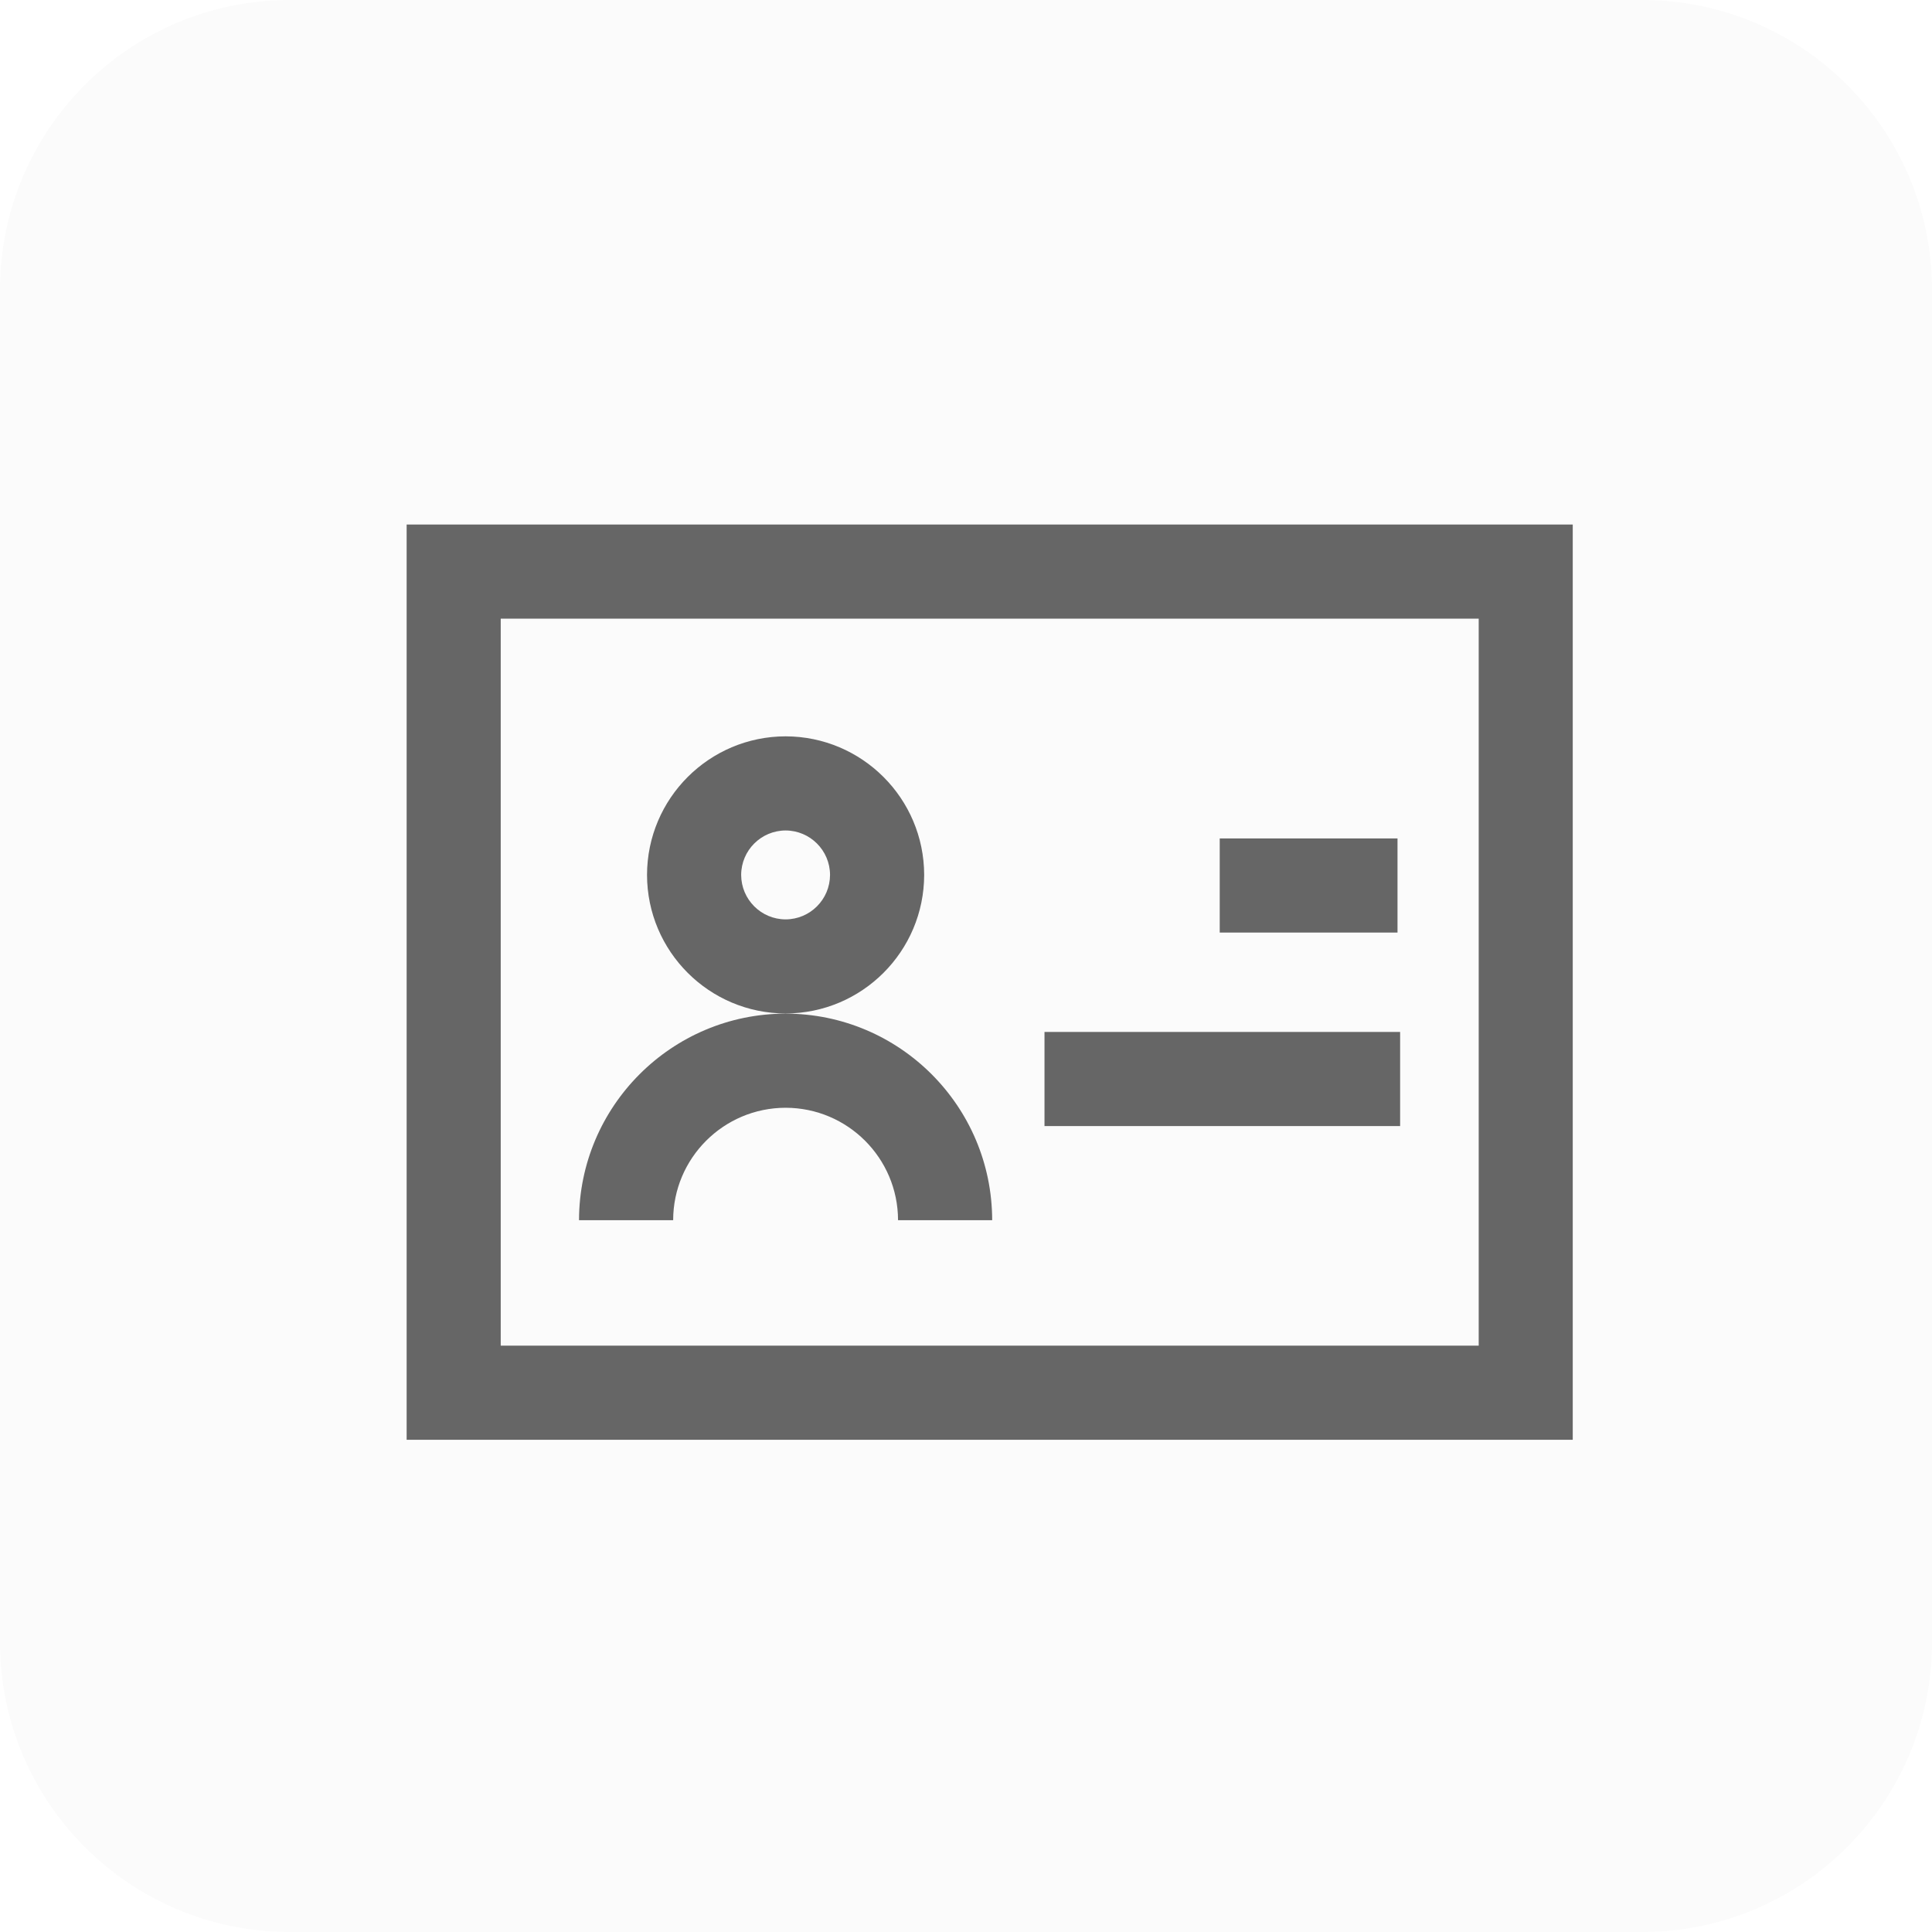
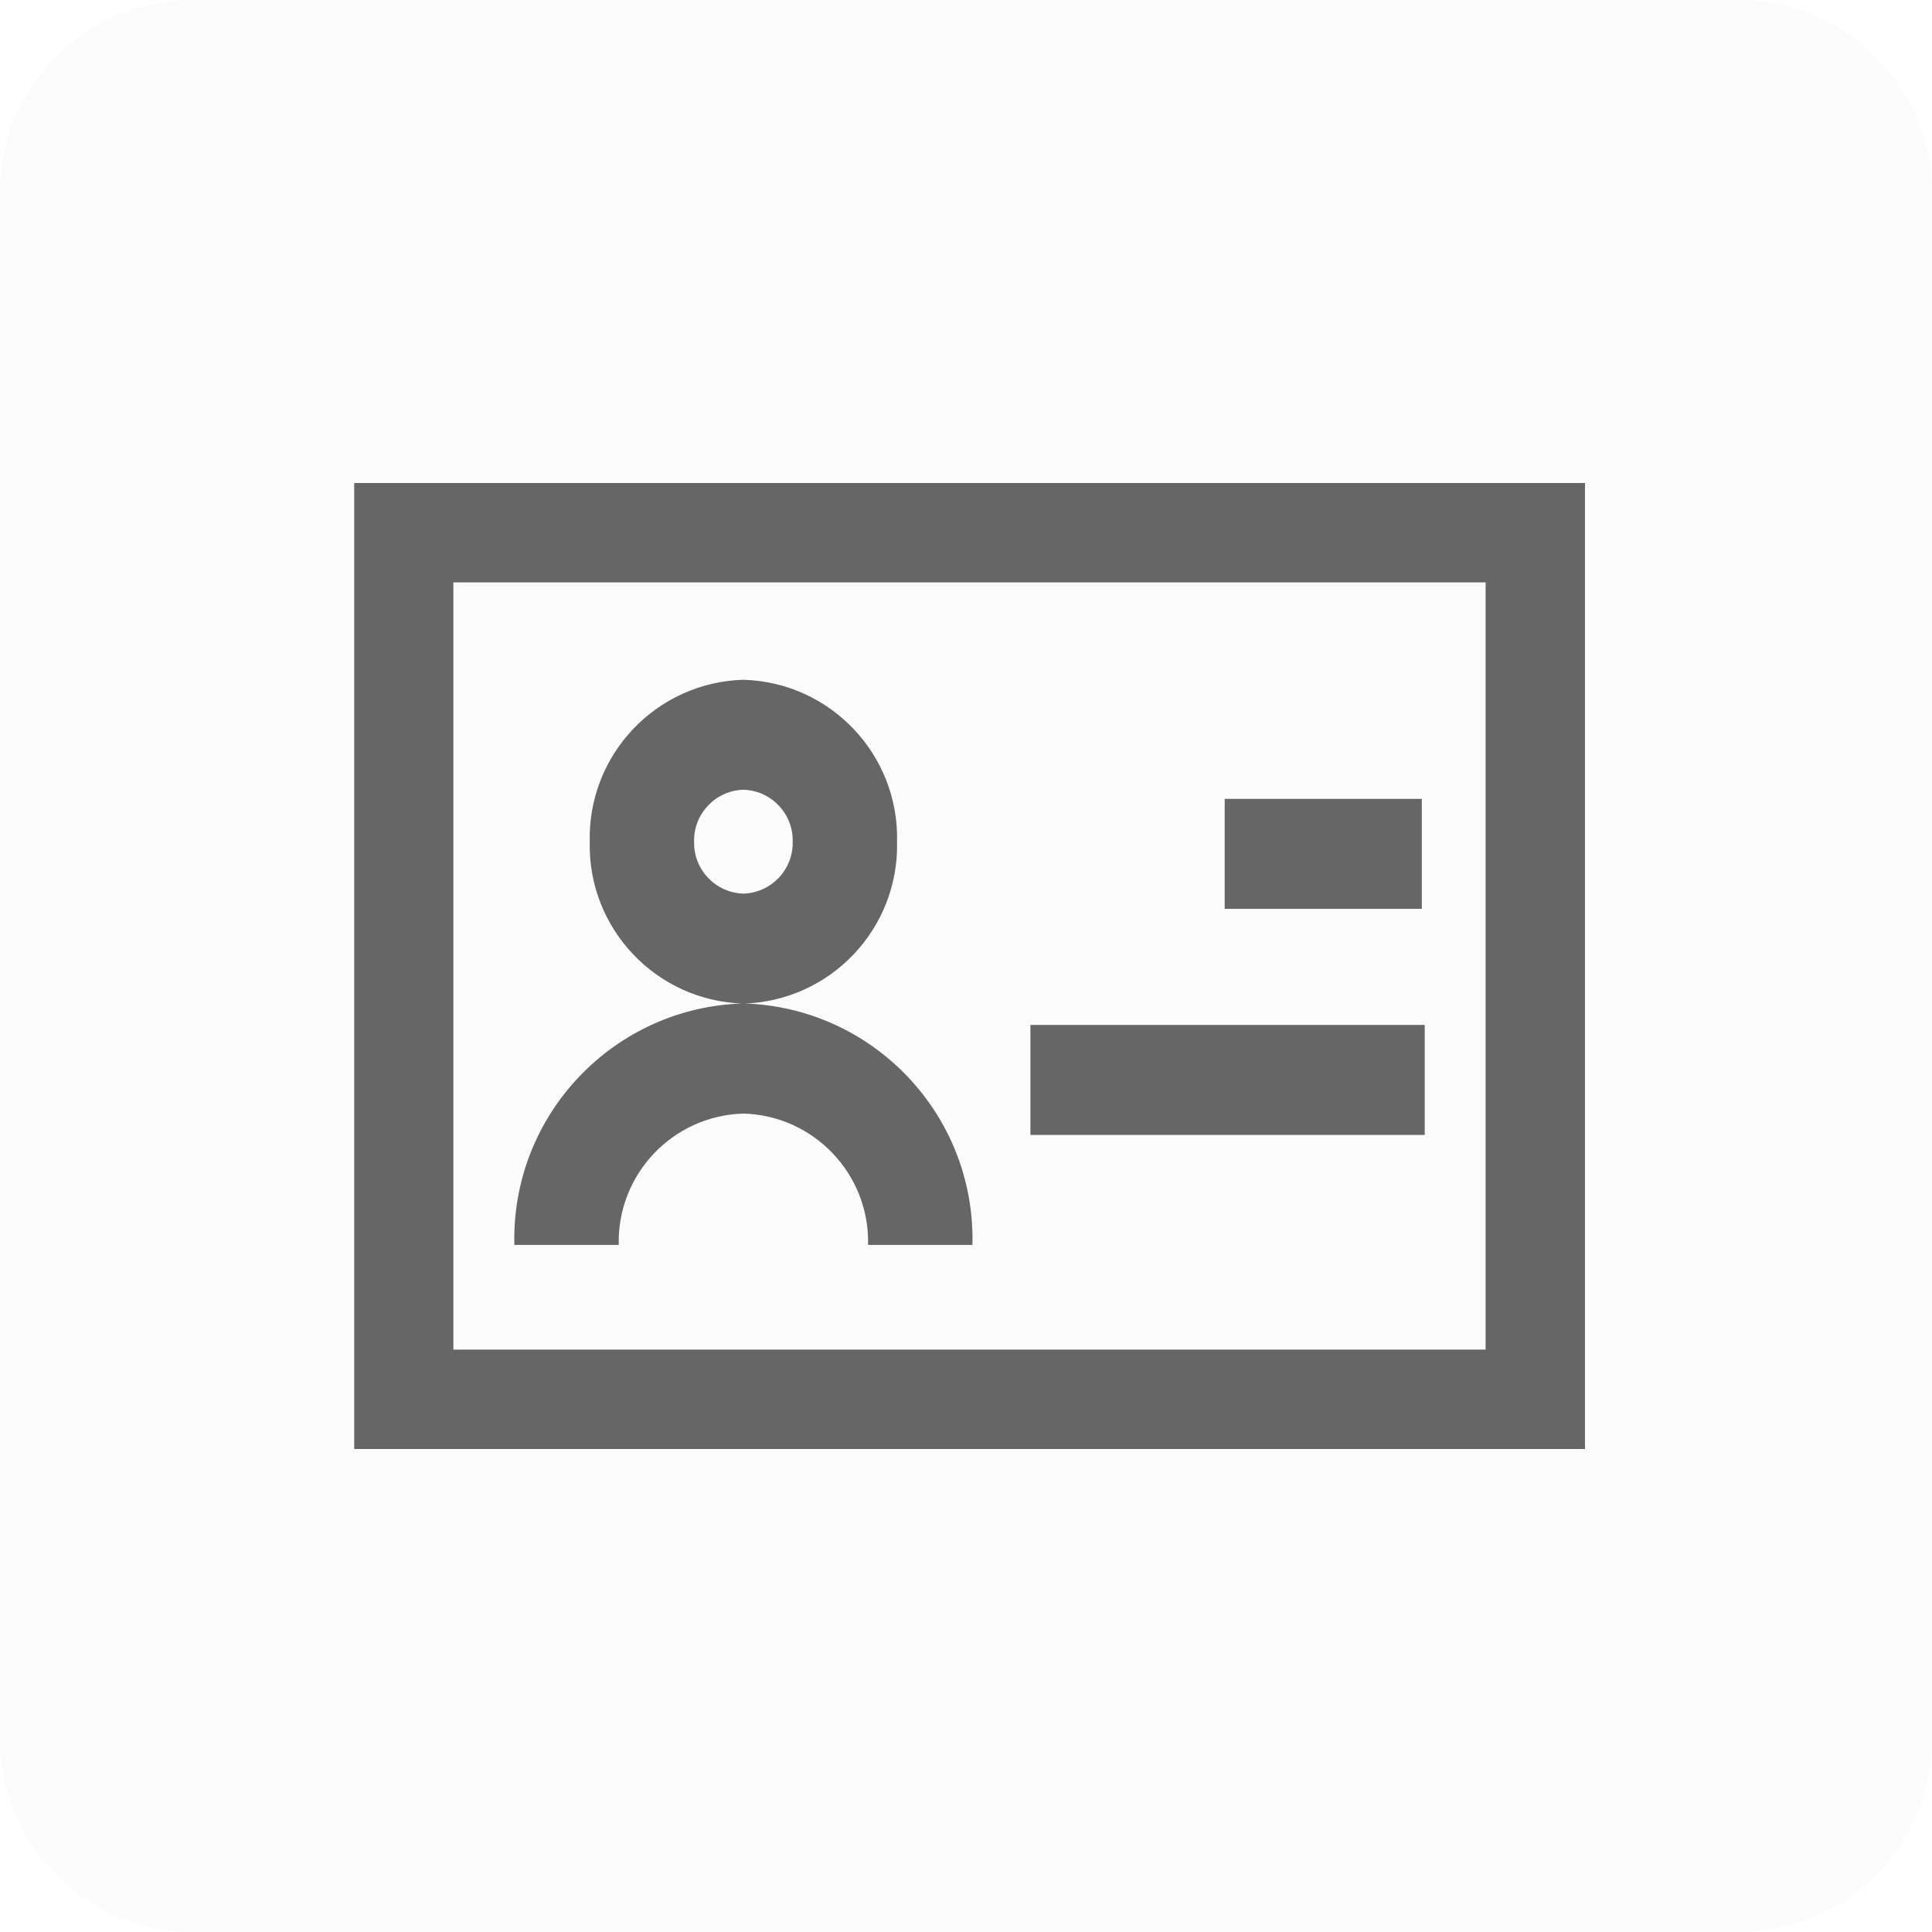
- <svg xmlns="http://www.w3.org/2000/svg" width="40" height="40" viewBox="0 0 40 40">
+ <svg xmlns="http://www.w3.org/2000/svg" width="60" height="60" viewBox="0 0 60 60">
  <defs>
-     <style>
-       .cls-1 {
-         fill: #666;
-       }
- 
-       .cls-2 {
-         fill: #fbfbfb;
-       }
- 
-       .cls-3 {
-         clip-path: url(#clip-path);
-       }
-     </style>
    <clipPath id="clip-path">
-       <rect id="矩形_72" data-name="矩形 72" class="cls-1" width="24.156" height="18.949" />
+       <rect id="矩形_72" data-name="矩形 72" width="38.244" height="30" fill="#666" />
    </clipPath>
  </defs>
-   <g id="icon" transform="translate(0 0)">
-     <rect id="矩形_71" data-name="矩形 71" class="cls-2" width="40" height="40" rx="6" />
-     <g id="ID" transform="translate(8.419 10.86)">
-       <g id="组_16" data-name="组 16">
-         <g id="组_15" data-name="组 15" class="cls-3" transform="translate(0 0)">
-           <path id="路径_8" data-name="路径 8" class="cls-1" d="M-307.12-230v18.949h24.147V-230Zm22.2,17h-20.248v-15.051h20.248Zm0,0" transform="translate(307.116 230)" />
+   <g id="icon" transform="translate(-32.74)">
+     <rect id="矩形_71" data-name="矩形 71" width="60" height="60" rx="6" transform="translate(32.74)" fill="#fbfbfb" />
+     <g id="ID" transform="translate(43.74 15)">
+       <g id="组_16" data-name="组 16" transform="translate(0 0)">
+         <g id="组_15" data-name="组 15" clip-path="url(#clip-path)">
+           <path id="路径_8" data-name="路径 8" d="M-307.12-230v30h38.229v-30Zm35.143,26.914h-32.057v-23.828h32.057Zm0,0" transform="translate(307.114 230)" fill="#666" />
        </g>
      </g>
-       <path id="路径_9" data-name="路径 9" class="cls-1" d="M-194.372-97.529a2.874,2.874,0,0,0-2.869-2.869,2.874,2.874,0,0,0-2.869,2.869,2.874,2.874,0,0,0,2.869,2.869,2.874,2.874,0,0,0,2.869-2.869Zm-2.869.921a.923.923,0,0,1-.92-.921.923.923,0,0,1,.92-.92.923.923,0,0,1,.92.92.923.923,0,0,1-.92.921Zm0,3.9a2.331,2.331,0,0,1,2.328,2.328h1.949a4.283,4.283,0,0,0-4.277-4.277,4.283,4.283,0,0,0-4.277,4.277h1.949a2.331,2.331,0,0,1,2.328-2.328Zm5.36-1.57h7.363v1.949h-7.363Zm3.628-4.006h3.681v1.949h-3.681Zm0,0" transform="translate(205.087 104.783)" />
+       <path id="路径_9" data-name="路径 9" d="M-189.633-95.37a4.914,4.914,0,0,0-4.772-5.028,4.914,4.914,0,0,0-4.772,5.028,4.914,4.914,0,0,0,4.772,5.028,4.914,4.914,0,0,0,4.772-5.028Zm-4.772,1.613a1.578,1.578,0,0,1-1.531-1.613,1.578,1.578,0,0,1,1.531-1.613,1.578,1.578,0,0,1,1.531,1.613,1.578,1.578,0,0,1-1.531,1.613Zm0,6.831a3.985,3.985,0,0,1,3.872,4.08h3.241a7.321,7.321,0,0,0-7.113-7.5,7.321,7.321,0,0,0-7.113,7.5h3.241a3.985,3.985,0,0,1,3.872-4.08Zm8.914-2.752h12.245v3.416h-12.245Zm6.033-7.021h6.122v3.416h-6.122Zm0,0" transform="translate(206.492 106.509)" fill="#666" />
    </g>
  </g>
</svg>
